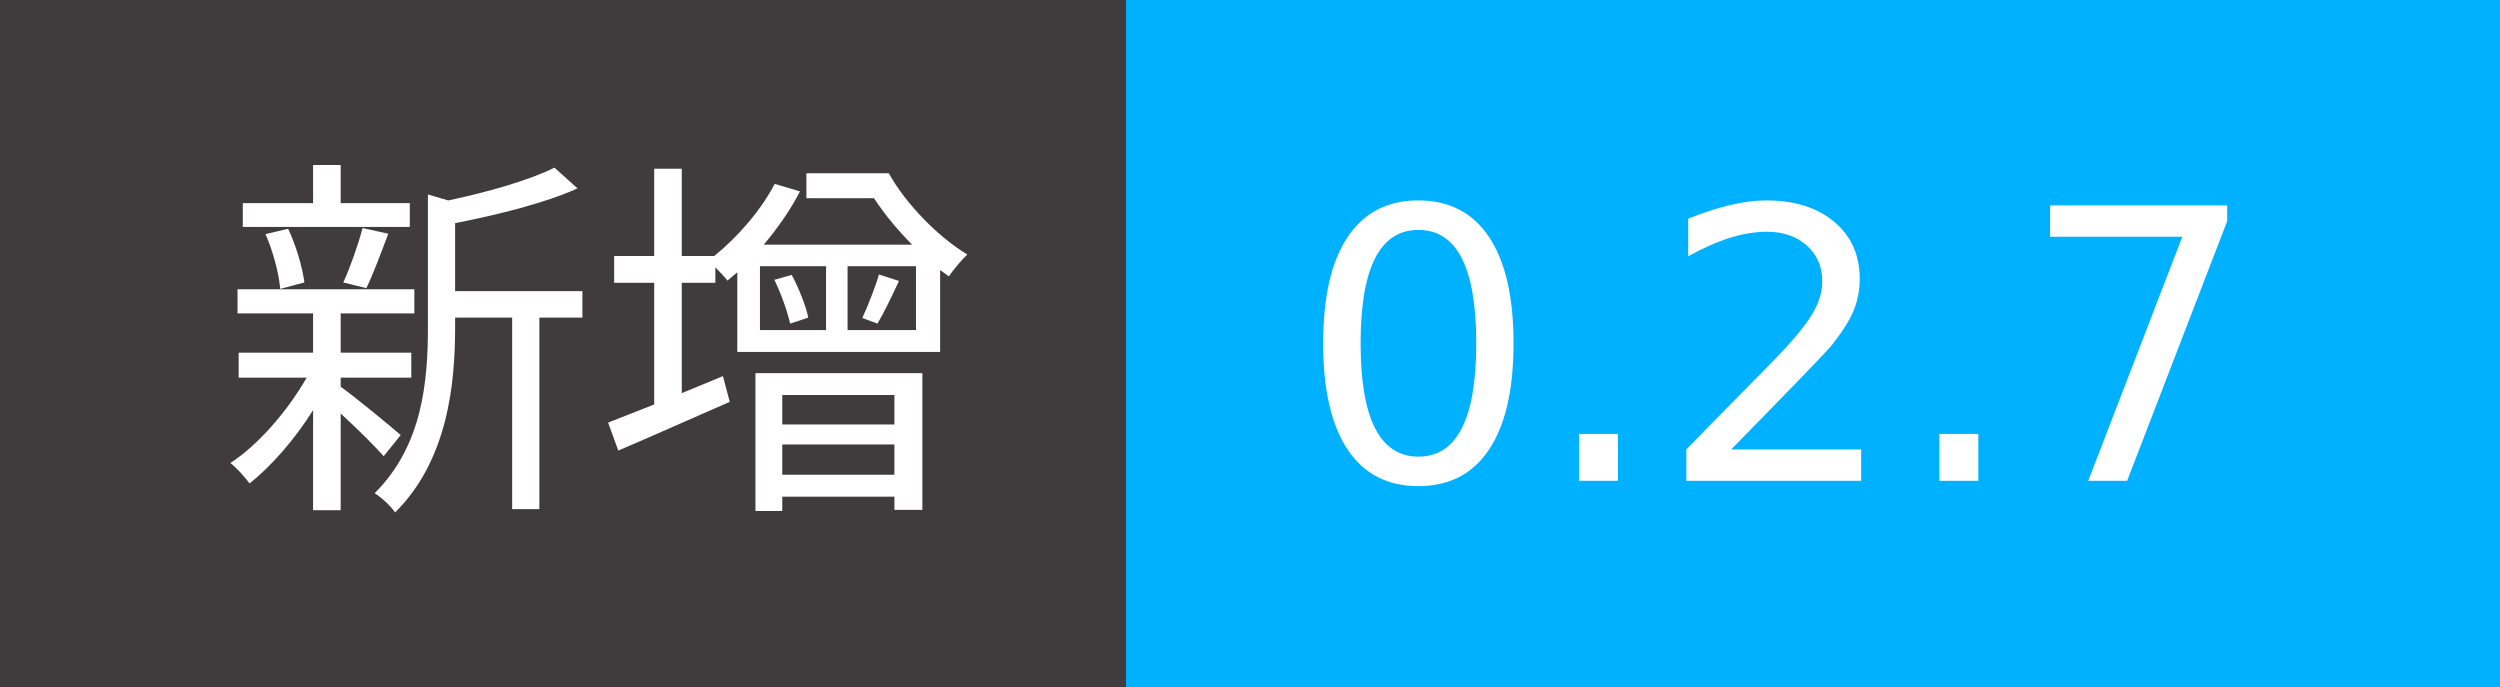
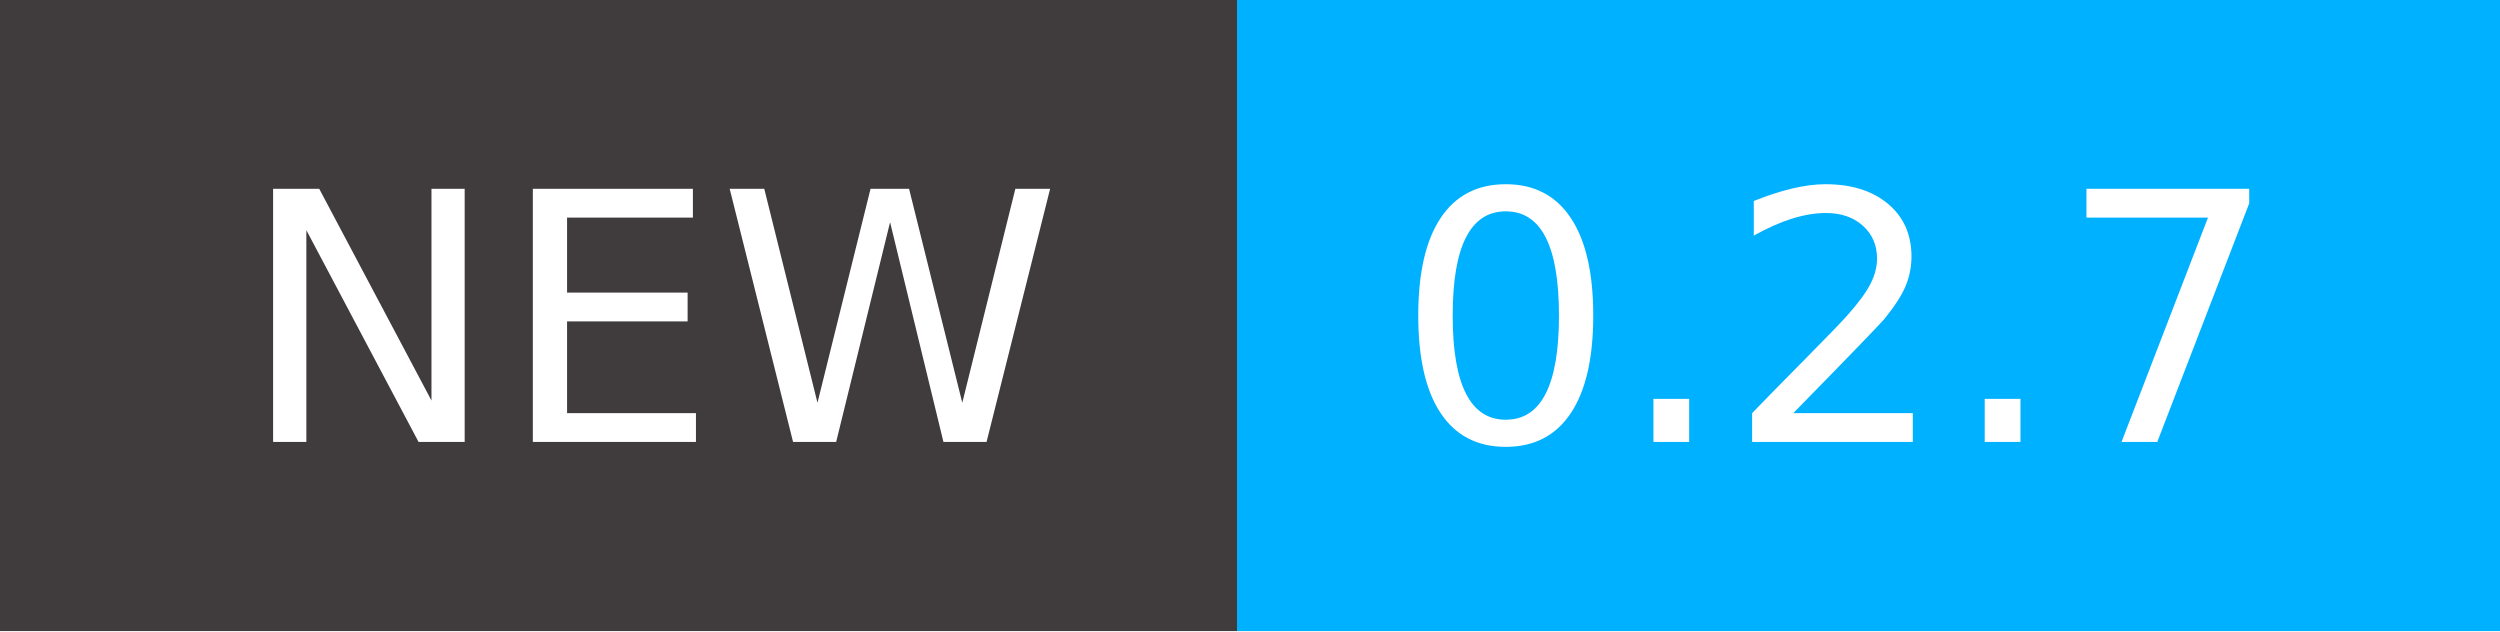
- <svg xmlns="http://www.w3.org/2000/svg" viewBox="0 0 728 200">
+ <svg xmlns="http://www.w3.org/2000/svg" viewBox="0 0 792 200">
  <g shape-rendering="crispEdges">
-     <path fill="#403c3d" d="M0 0h328v2e2H0z" />
-     <path fill="#00b1ff" d="M328 0h4e2v2e2H328z" />
+     <path fill="#403c3d" d="M0 0h392v2e2H0z" />
+     <path fill="#00b1ff" d="M392 0h4e2v2e2H392z" />
  </g>
  <g fill="#fff" text-anchor="middle" font-family="DejaVu Sans,Verdana,Geneva,sans-serif" font-size="110">
-     <text x="174" y="140" textLength="228">新增</text>
-     <text x="518" y="140" textLength="300">0.2.7</text>
+     <text x="206" y="140" textLength="292">NEW</text>
+     <text x="582" y="140" textLength="300">0.2.7</text>
  </g>
</svg>
